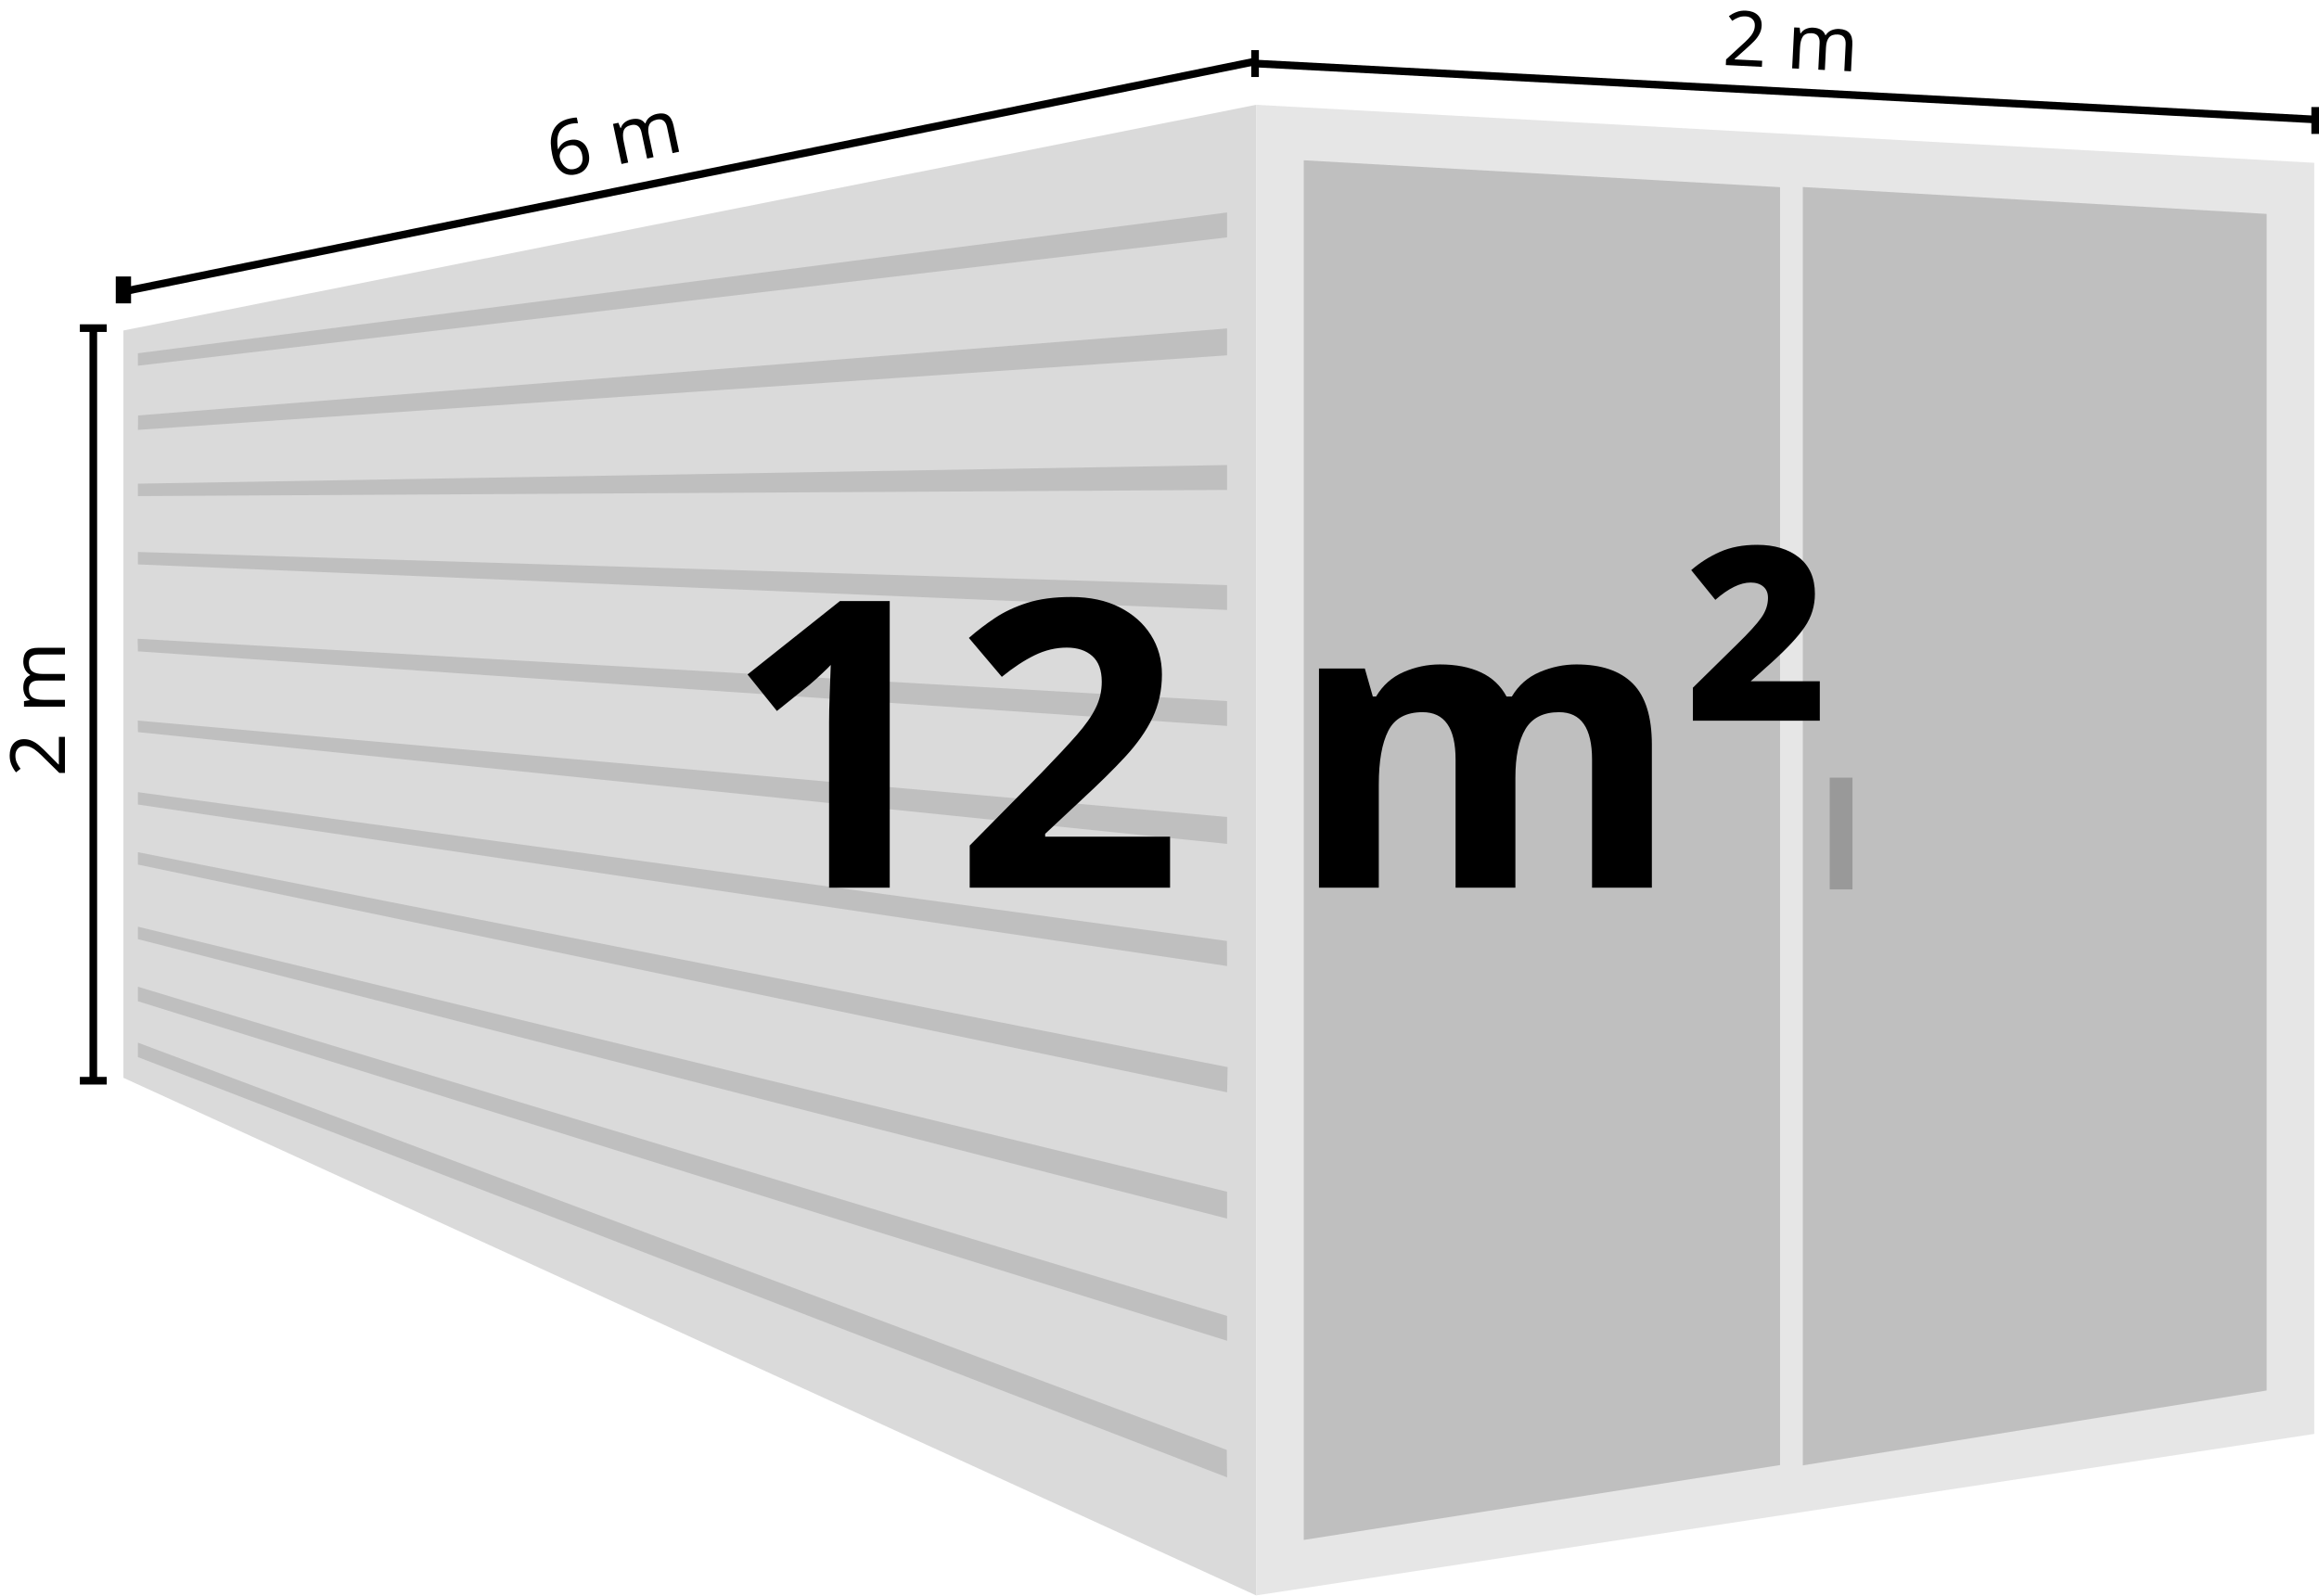
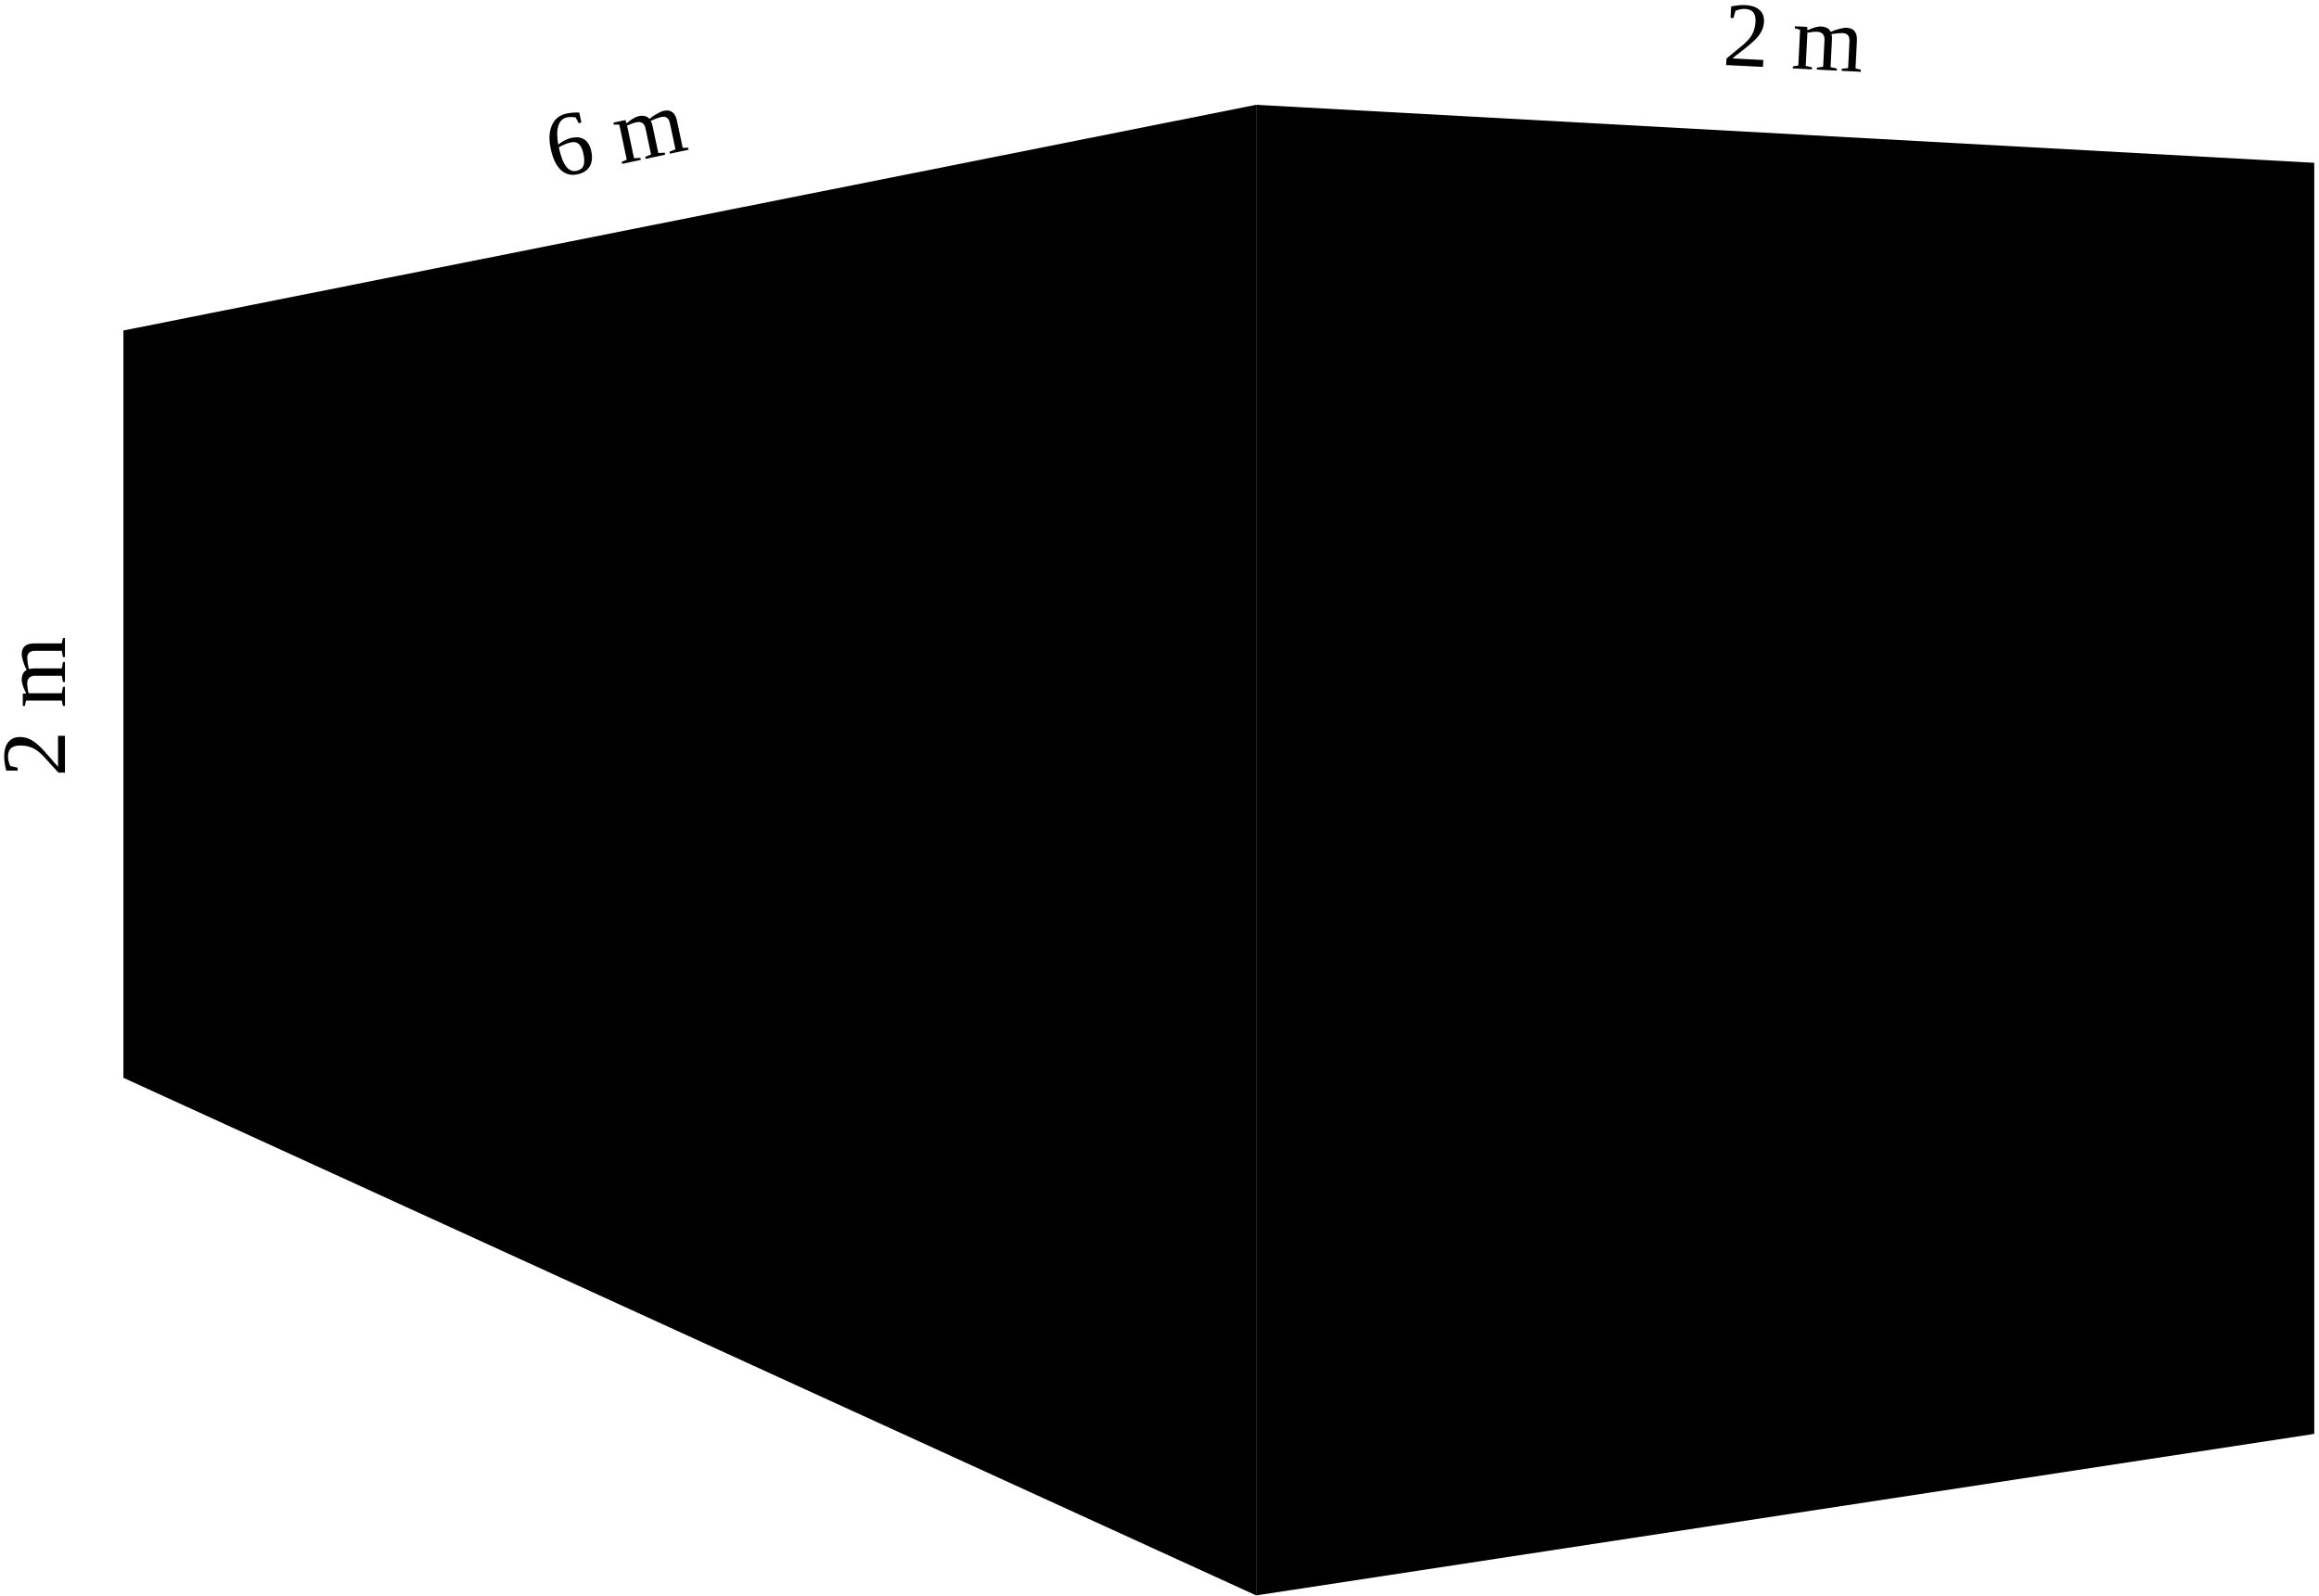
<svg xmlns="http://www.w3.org/2000/svg" viewBox="0 0 303.47 208.83">
-   <defs>
-     <style>.cls-1{fill:#dadada;}.cls-2{fill:#e6e6e6;}.cls-3{fill:#bfbfbf;}.cls-4{fill:#999;}.cls-5{font-size:10px;font-family:Montserrat-Regular, Montserrat;}.cls-6,.cls-7{fill:none;stroke:#000;stroke-miterlimit:10;}.cls-7{stroke-width:2px;}.cls-8{font-size:52.55px;font-family:Montserrat-Bold, Montserrat;font-weight:700;}</style>
-   </defs>
  <g id="Warstwa_2" data-name="Warstwa 2">
    <g id="Warstwa_1-2" data-name="Warstwa 1">
      <polygon class="cls-1" points="16.15 43.26 16.15 141.08 164.38 208.83 164.38 13.72 16.15 43.26" />
      <polygon class="cls-2" points="164.38 13.72 302.85 21.31 302.85 187.69 164.38 208.83 164.38 13.72" />
      <polygon class="cls-3" points="235.92 24.48 235.92 191.81 296.62 182.01 296.62 28 235.92 24.48" />
      <polygon class="cls-3" points="232.94 24.5 170.61 20.98 170.61 201.57 232.94 191.77 232.94 24.5" />
      <rect class="cls-1" x="160.31" y="27.81" width="2.17" height="163.67" />
      <rect class="cls-4" x="239.44" y="101.79" width="2.98" height="14.63" />
      <polyline class="cls-3" points="160.58 27.81 18.05 46.24 18.05 47.87 160.58 31.07" />
      <polyline class="cls-3" points="160.58 42.99 18.07 54.38 18.05 56.27 160.58 46.51" />
      <polyline class="cls-3" points="160.58 60.87 18.05 63.31 18.05 64.94 160.58 64.13" />
      <polyline class="cls-3" points="160.58 76.59 18.05 72.25 18.05 73.88 160.58 79.84" />
      <polyline class="cls-3" points="160.58 91.77 18.01 83.61 18.05 85.26 160.58 95.02" />
      <polyline class="cls-3" points="160.58 106.94 18.03 94.32 18.05 95.83 160.58 110.46" />
      <polyline class="cls-3" points="160.56 123.17 18.05 103.69 18.05 105.31 160.58 126.45" />
      <polyline class="cls-3" points="160.65 139.68 18.05 111.55 18.05 113.17 160.58 142.98" />
      <polyline class="cls-3" points="160.58 155.99 18.05 121.3 18.05 122.93 160.58 159.51" />
      <polyline class="cls-3" points="160.58 172.25 18.05 129.16 18.05 131.06 160.58 175.5" />
      <polyline class="cls-3" points="160.54 189.79 18.05 136.48 18.05 138.37 160.58 193.38" />
      <text class="cls-5" transform="translate(8.5 101.66) rotate(-90)">2 m</text>
-       <line class="cls-6" x1="10.45" y1="42.95" x2="13.97" y2="42.95" />
-       <line class="cls-6" x1="13.97" y1="141.46" x2="10.45" y2="141.46" />
-       <line class="cls-6" x1="12.21" y1="42.86" x2="12.21" y2="141.55" />
+       <line class="cls-5" x1="10.45" y1="42.95" x2="13.97" y2="42.95" />
+       <line class="cls-5" x1="13.97" y1="141.46" x2="10.45" y2="141.46" />
+       <line class="cls-5" x1="12.21" y1="42.86" x2="12.21" y2="141.55" />
      <text class="cls-5" transform="matrix(1, 0.05, -0.05, 1, 225.36, 8.49)">2 m</text>
-       <line class="cls-6" x1="302.97" y1="14.01" x2="302.97" y2="17.53" />
-       <line class="cls-6" x1="164.37" y1="8.32" x2="302.84" y2="15.63" />
-       <line class="cls-6" x1="164.24" y1="6.56" x2="164.24" y2="10.08" />
+       <line class="cls-5" x1="302.97" y1="14.01" x2="302.97" y2="17.53" />
+       <line class="cls-5" x1="164.37" y1="8.32" x2="302.84" y2="15.63" />
+       <line class="cls-5" x1="164.24" y1="6.56" x2="164.24" y2="10.08" />
      <text class="cls-5" transform="translate(72.37 23.37) rotate(-12)">6 m</text>
-       <line class="cls-6" x1="164.11" y1="8.07" x2="16.15" y2="38.16" />
-       <line class="cls-7" x1="16.15" y1="36.19" x2="16.15" y2="39.71" />
-       <text class="cls-8" transform="translate(94.73 116.19)">12 m²</text>
+       <line class="cls-5" x1="164.11" y1="8.07" x2="16.15" y2="38.16" />
+       <line class="cls-5" x1="16.15" y1="36.19" x2="16.15" y2="39.71" />
+       <text class="cls-8 cls-7" transform="translate(94.73 116.19)">12 m²</text>
    </g>
  </g>
</svg>
